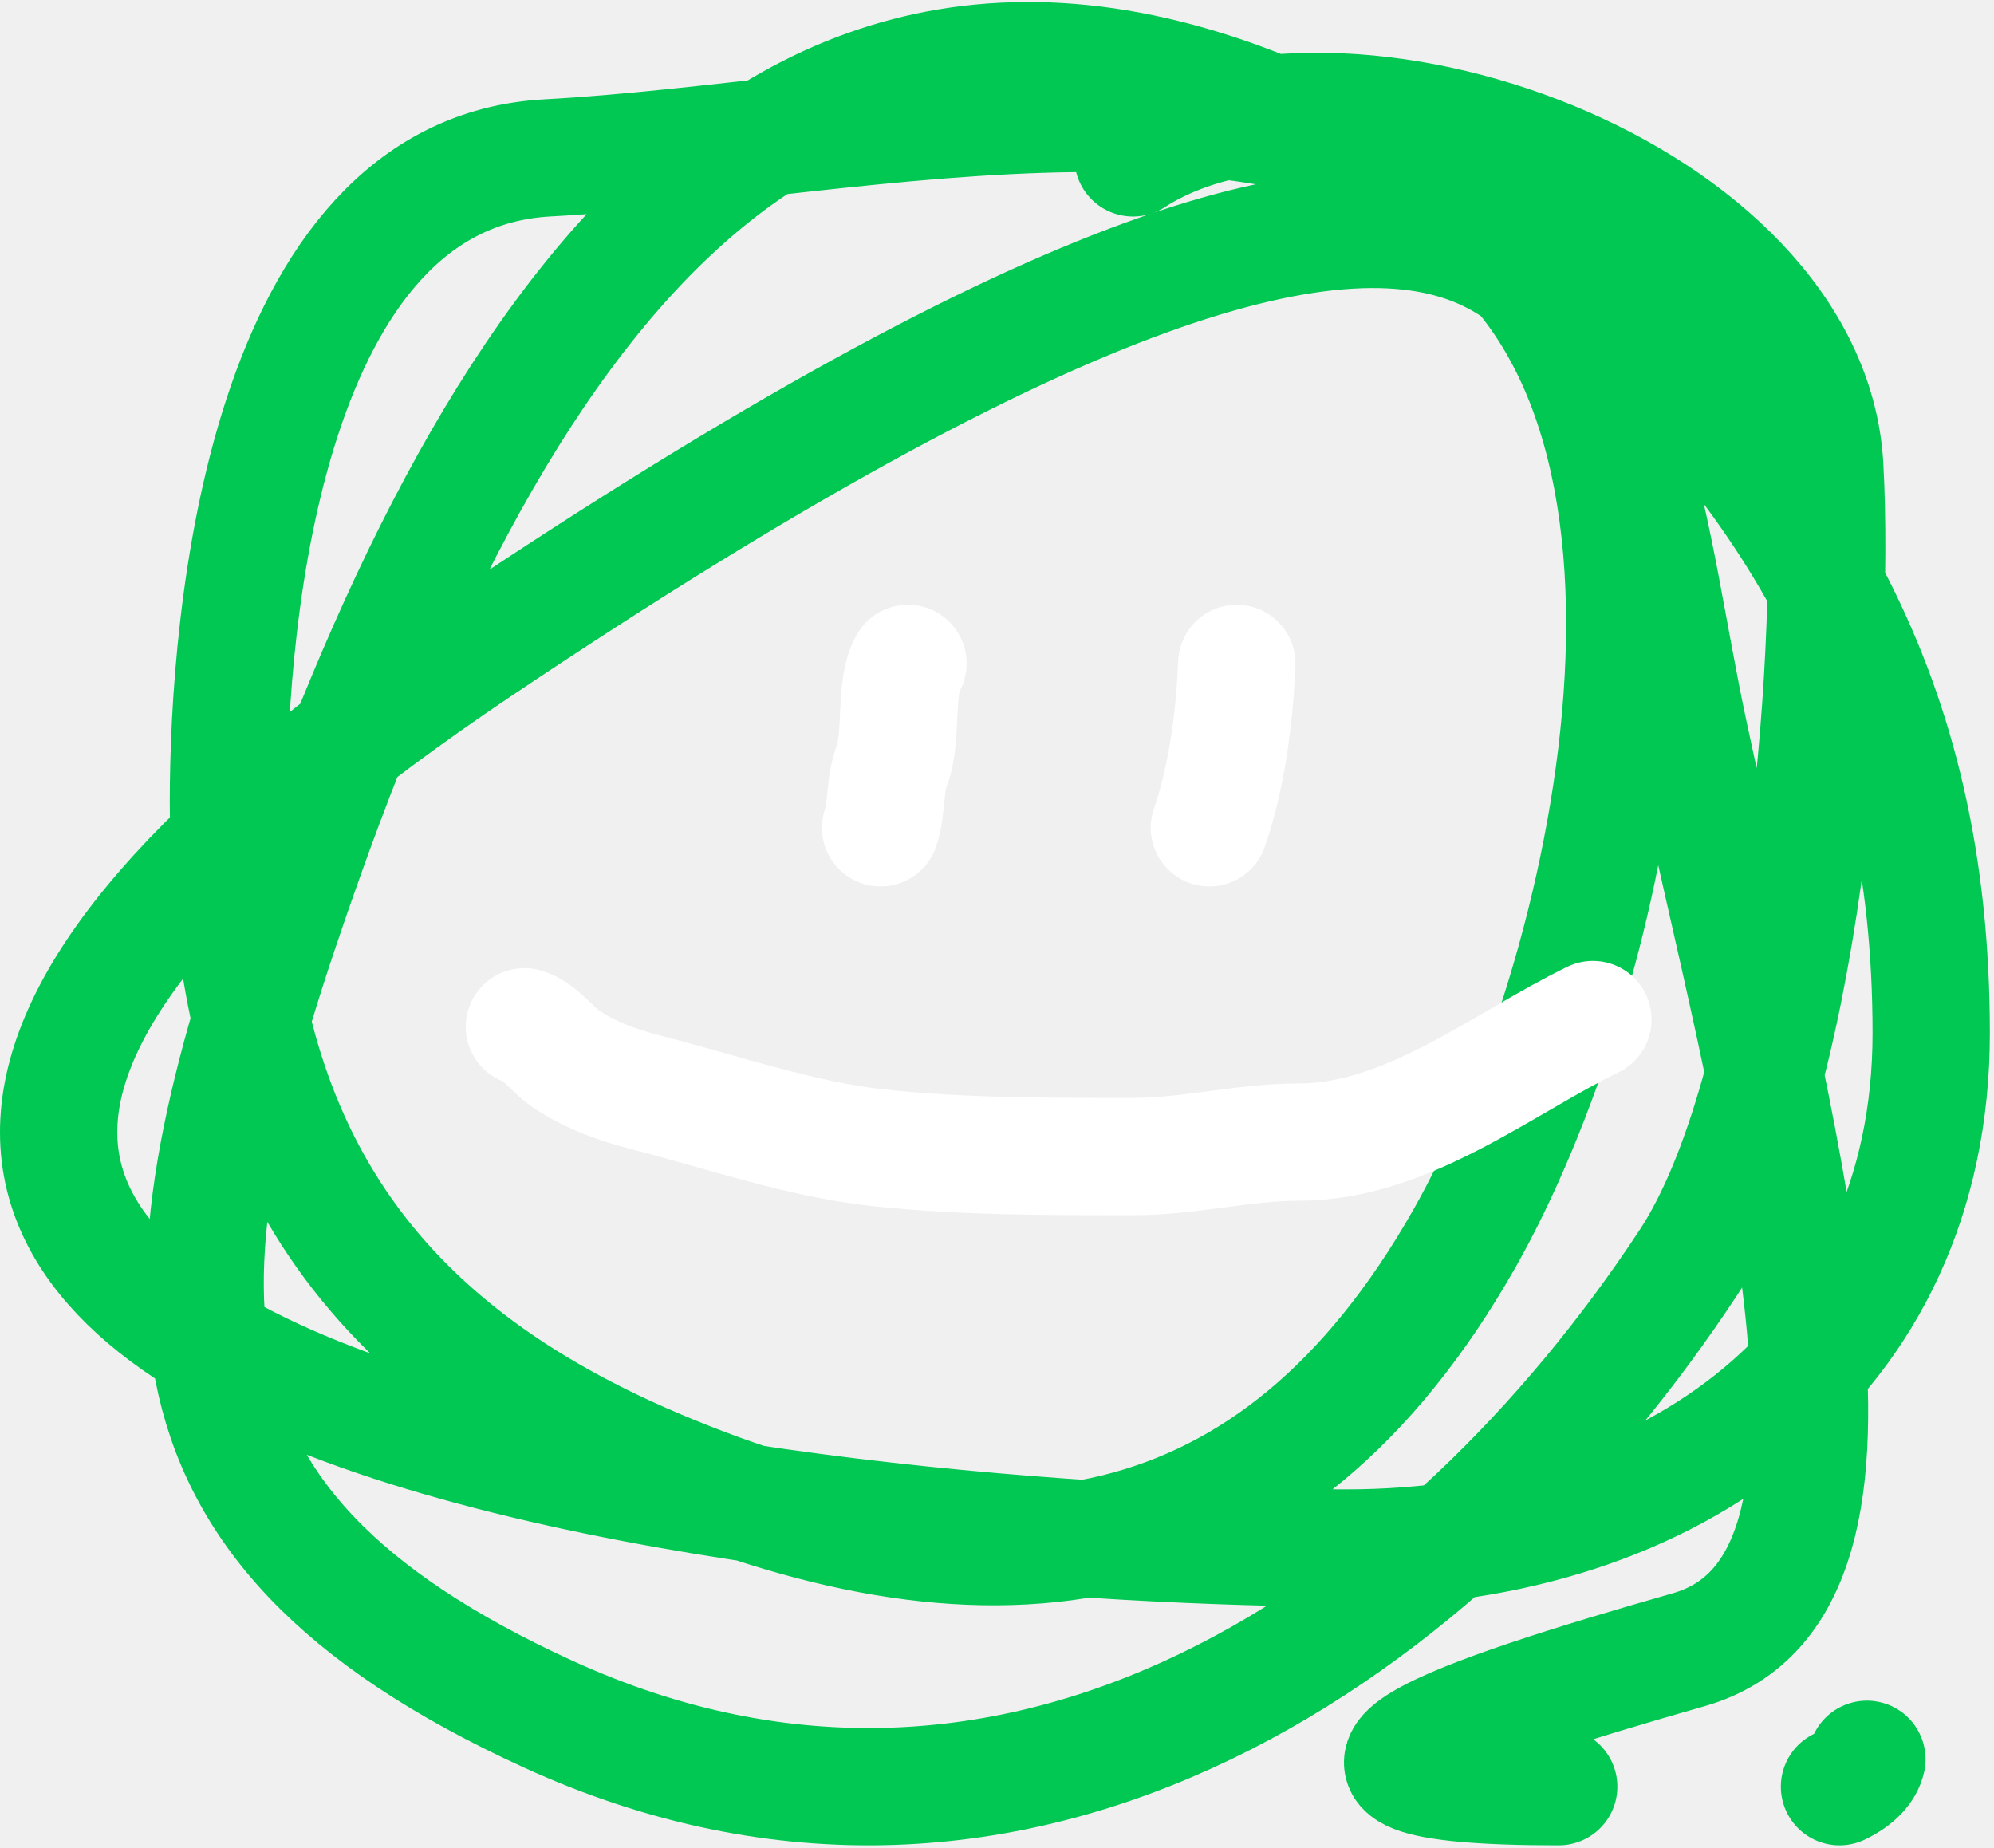
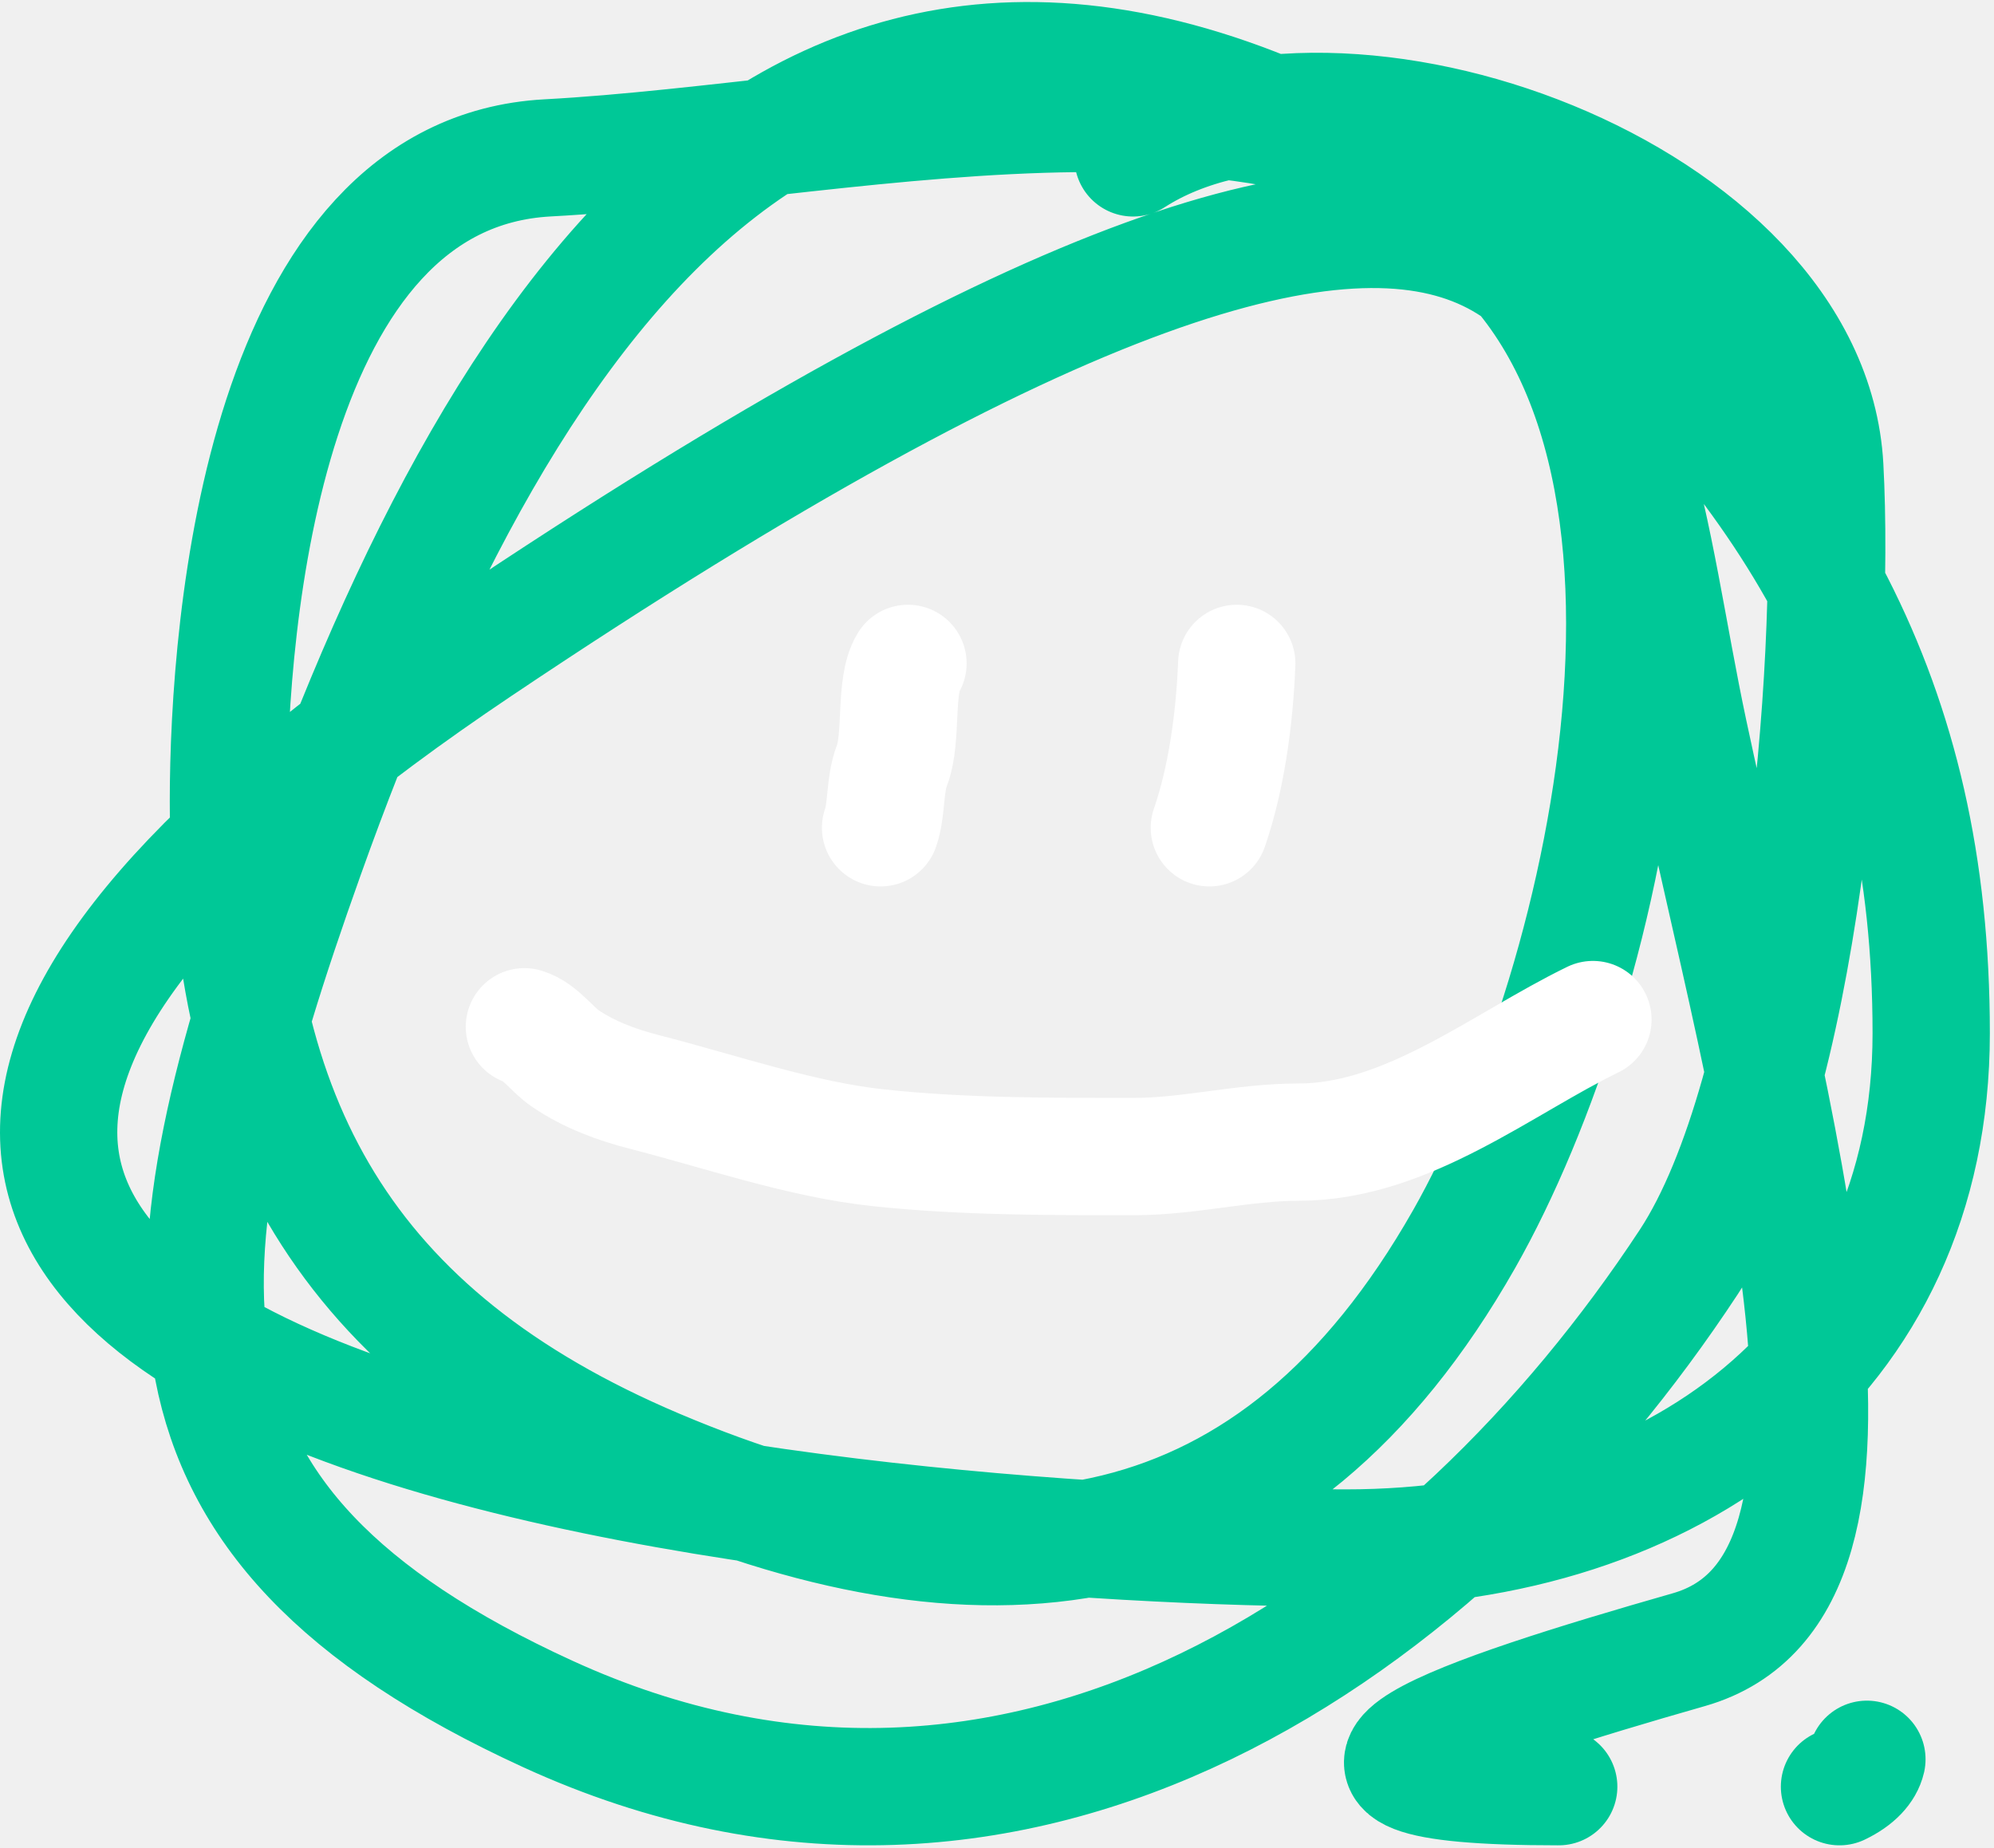
<svg xmlns="http://www.w3.org/2000/svg" width="340" height="315" viewBox="0 0 340 315" fill="none">
-   <path d="M265.779 304.656C212.348 304.656 249.649 292.249 287.958 281.298C326.267 270.347 301.975 190.642 287.959 124.798C273.944 58.953 279.39 -22.359 81.695 110.323C-116 243.005 149.328 263.96 229.486 263.96C285.345 263.96 329.292 231.795 329.292 176.167C329.292 118.958 306.837 82.115 265.779 44.478C221.439 3.833 148.179 23.975 93.388 26.92C45.207 29.51 38.949 105.767 38.949 136.661C38.949 190.61 58.303 227.556 112.039 250.303C169.613 274.676 217.272 268.246 249.649 211.285C274.604 167.383 297.488 68.022 246.625 35.212C141.431 -32.646 86.406 49.712 52.054 145.928C26.708 216.923 21.599 259.345 93.388 292.249C174.126 329.254 246.938 277.559 287.958 215.186C307.044 186.167 313.036 114.347 311.146 79.596C308.604 32.867 228.36 4.236 193.194 26.92" stroke="#00C853" stroke-width="20" stroke-linecap="round" />
+   <path d="M265.779 304.656C212.348 304.656 249.649 292.249 287.958 281.298C326.267 270.347 301.975 190.642 287.959 124.798C273.944 58.953 279.39 -22.359 81.695 110.323C-116 243.005 149.328 263.96 229.486 263.96C285.345 263.96 329.292 231.795 329.292 176.167C329.292 118.958 306.837 82.115 265.779 44.478C221.439 3.833 148.179 23.975 93.388 26.92C45.207 29.51 38.949 105.767 38.949 136.661C38.949 190.61 58.303 227.556 112.039 250.303C169.613 274.676 217.272 268.246 249.649 211.285C274.604 167.383 297.488 68.022 246.625 35.212C141.431 -32.646 86.406 49.712 52.054 145.928C26.708 216.923 21.599 259.345 93.388 292.249C174.126 329.254 246.938 277.559 287.958 215.186C307.044 186.167 313.036 114.347 311.146 79.596C308.604 32.867 228.36 4.236 193.194 26.92" stroke="#00c897" stroke-width="20" stroke-linecap="round" />
  <path d="M154.82 113.119C152.487 116.898 153.898 125.824 152.095 130.498C150.789 133.881 151.266 137.93 150.148 141.149" stroke="white" stroke-width="20" stroke-linecap="round" />
  <path d="M210.879 113.119C210.508 122.735 209.064 132.923 206.208 141.149" stroke="white" stroke-width="20" stroke-linecap="round" />
-   <path d="M318.328 299.985C317.957 301.588 316.513 303.286 313.656 304.657" stroke="#00C853" stroke-width="20" stroke-linecap="round" />
+   <path d="M318.328 299.985C317.957 301.588 316.513 303.286 313.656 304.657" stroke="#00c897" stroke-width="20" stroke-linecap="round" />
  <path d="M89.417 175.08C92.022 175.839 94.159 178.974 96.376 180.476C100.486 183.259 105.129 184.982 109.942 186.213C122.747 189.487 136.589 194.302 149.726 195.706C164.256 197.259 178.784 197.209 193.377 197.209C202.791 197.209 211.918 194.75 221.423 194.75C239.912 194.75 256.138 181.368 271.611 173.851" stroke="white" stroke-width="20" stroke-linecap="round" />
</svg>
